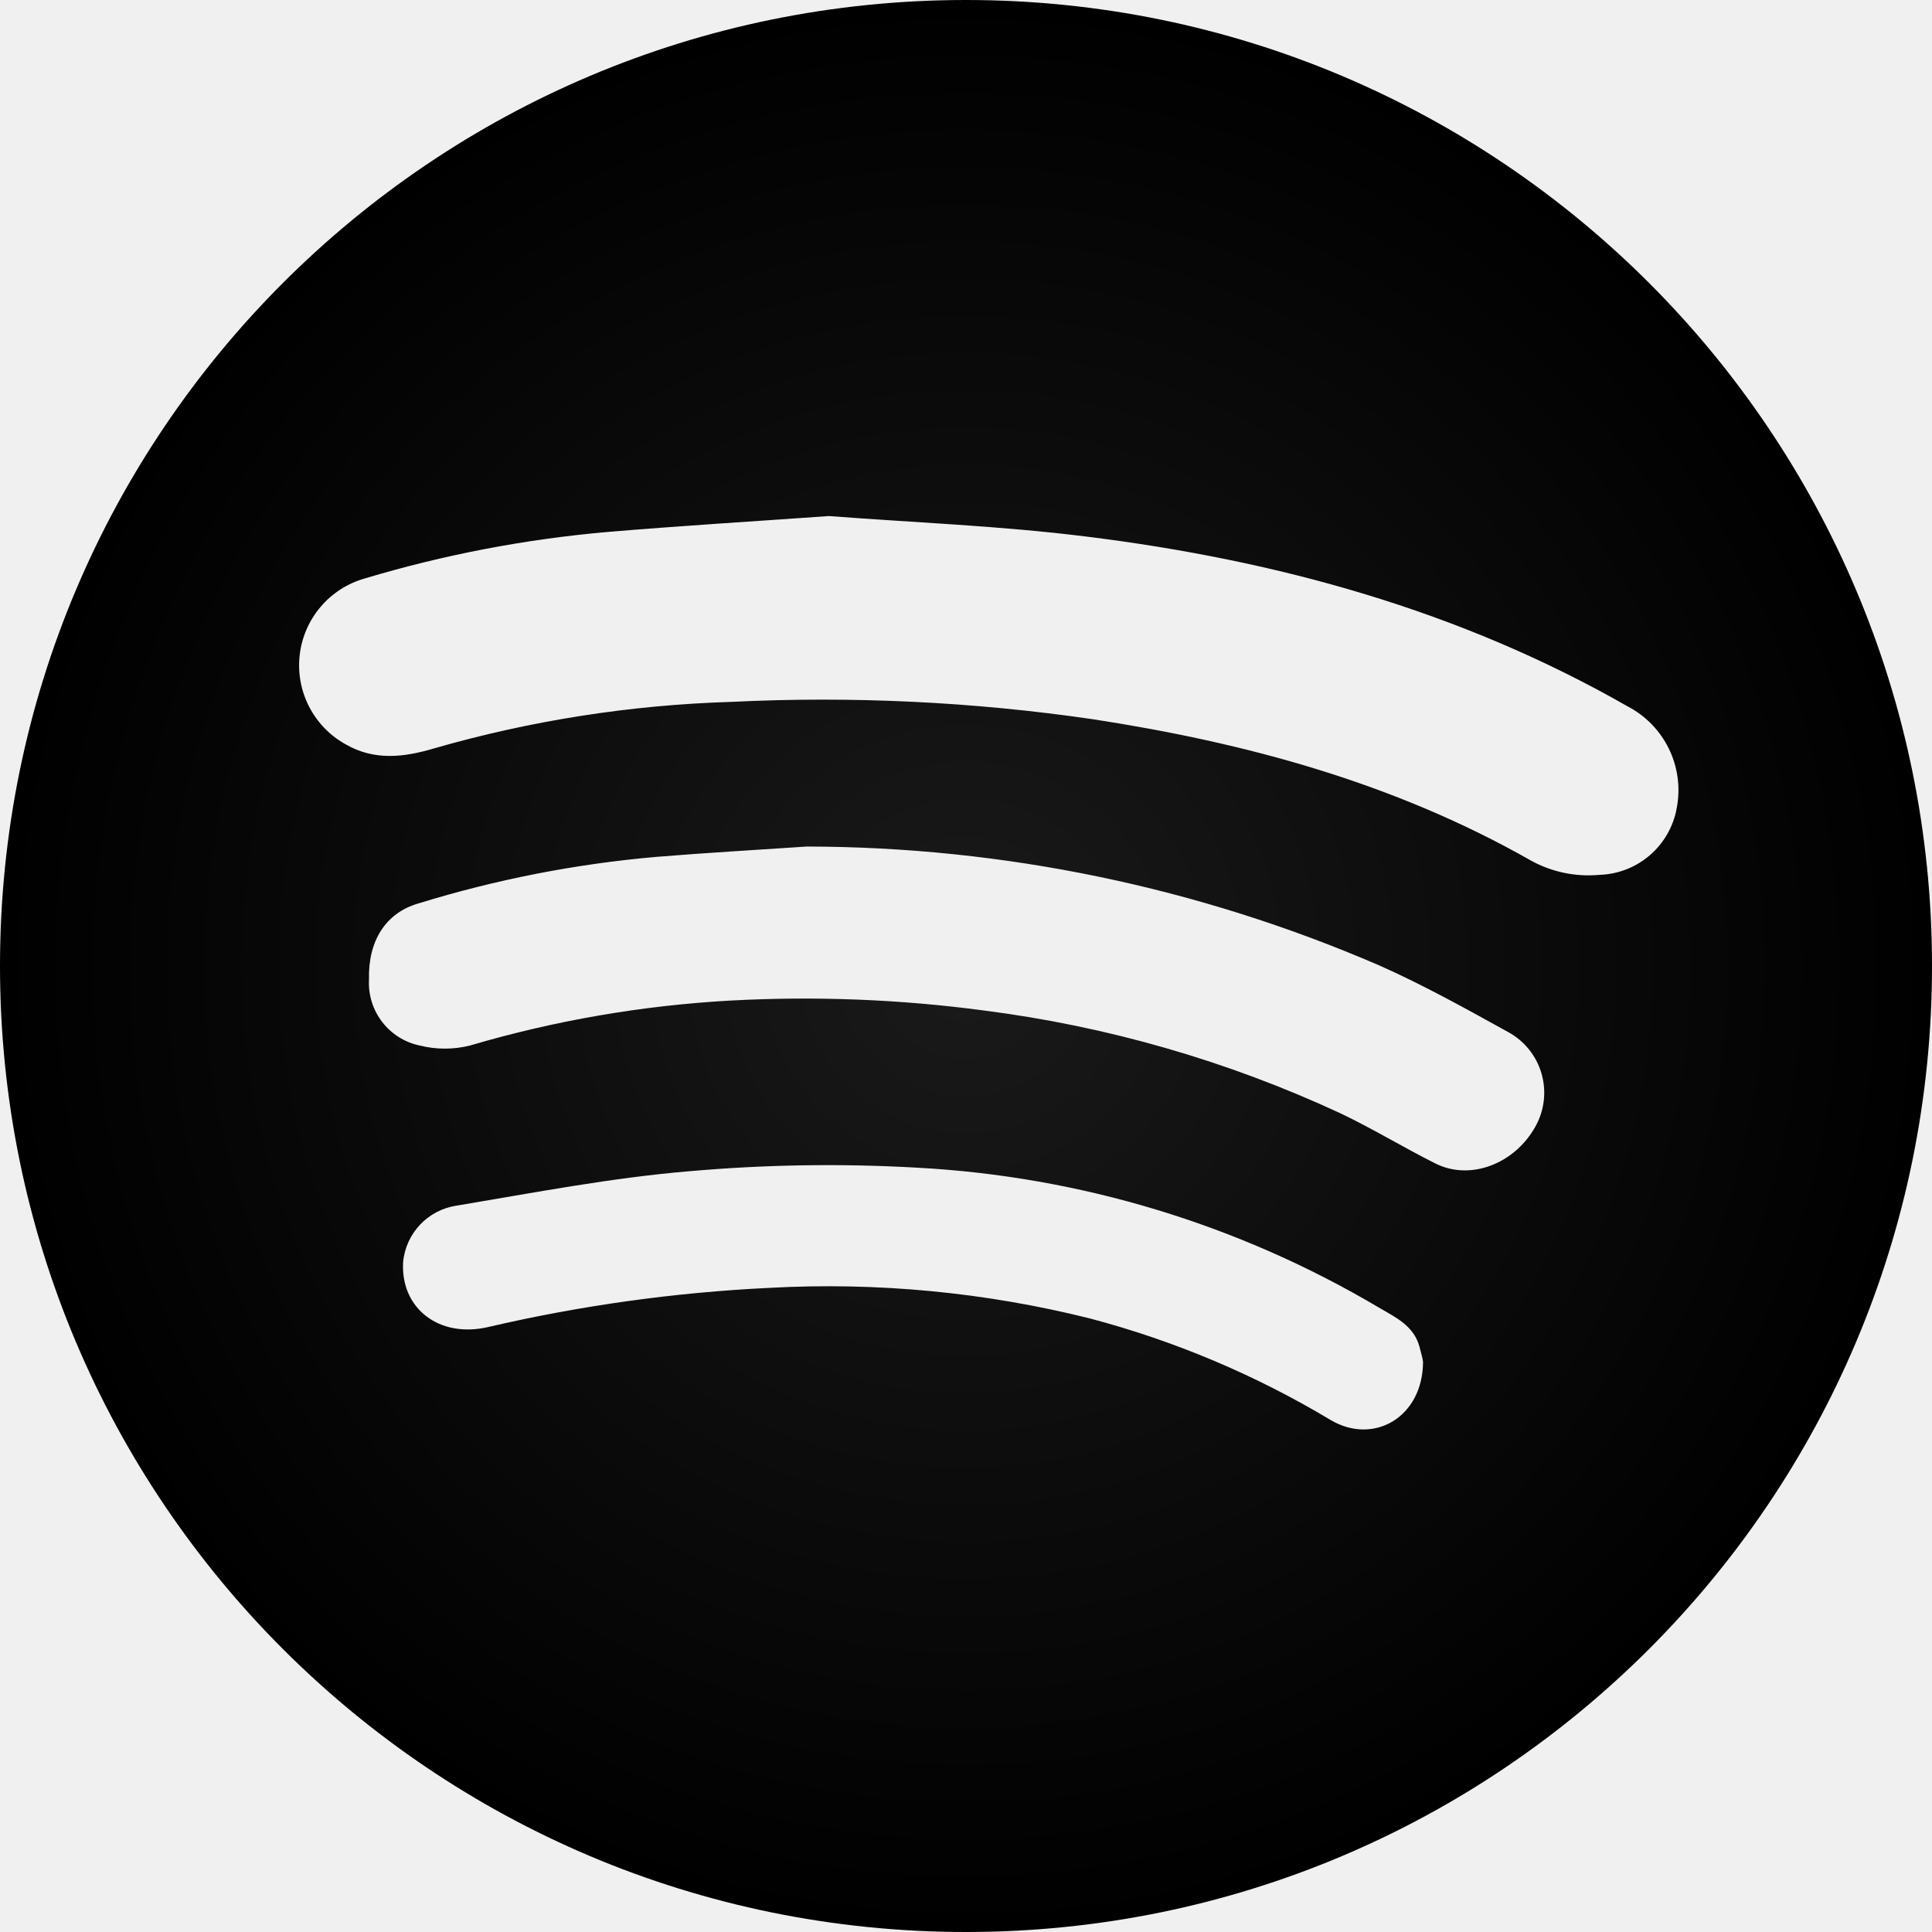
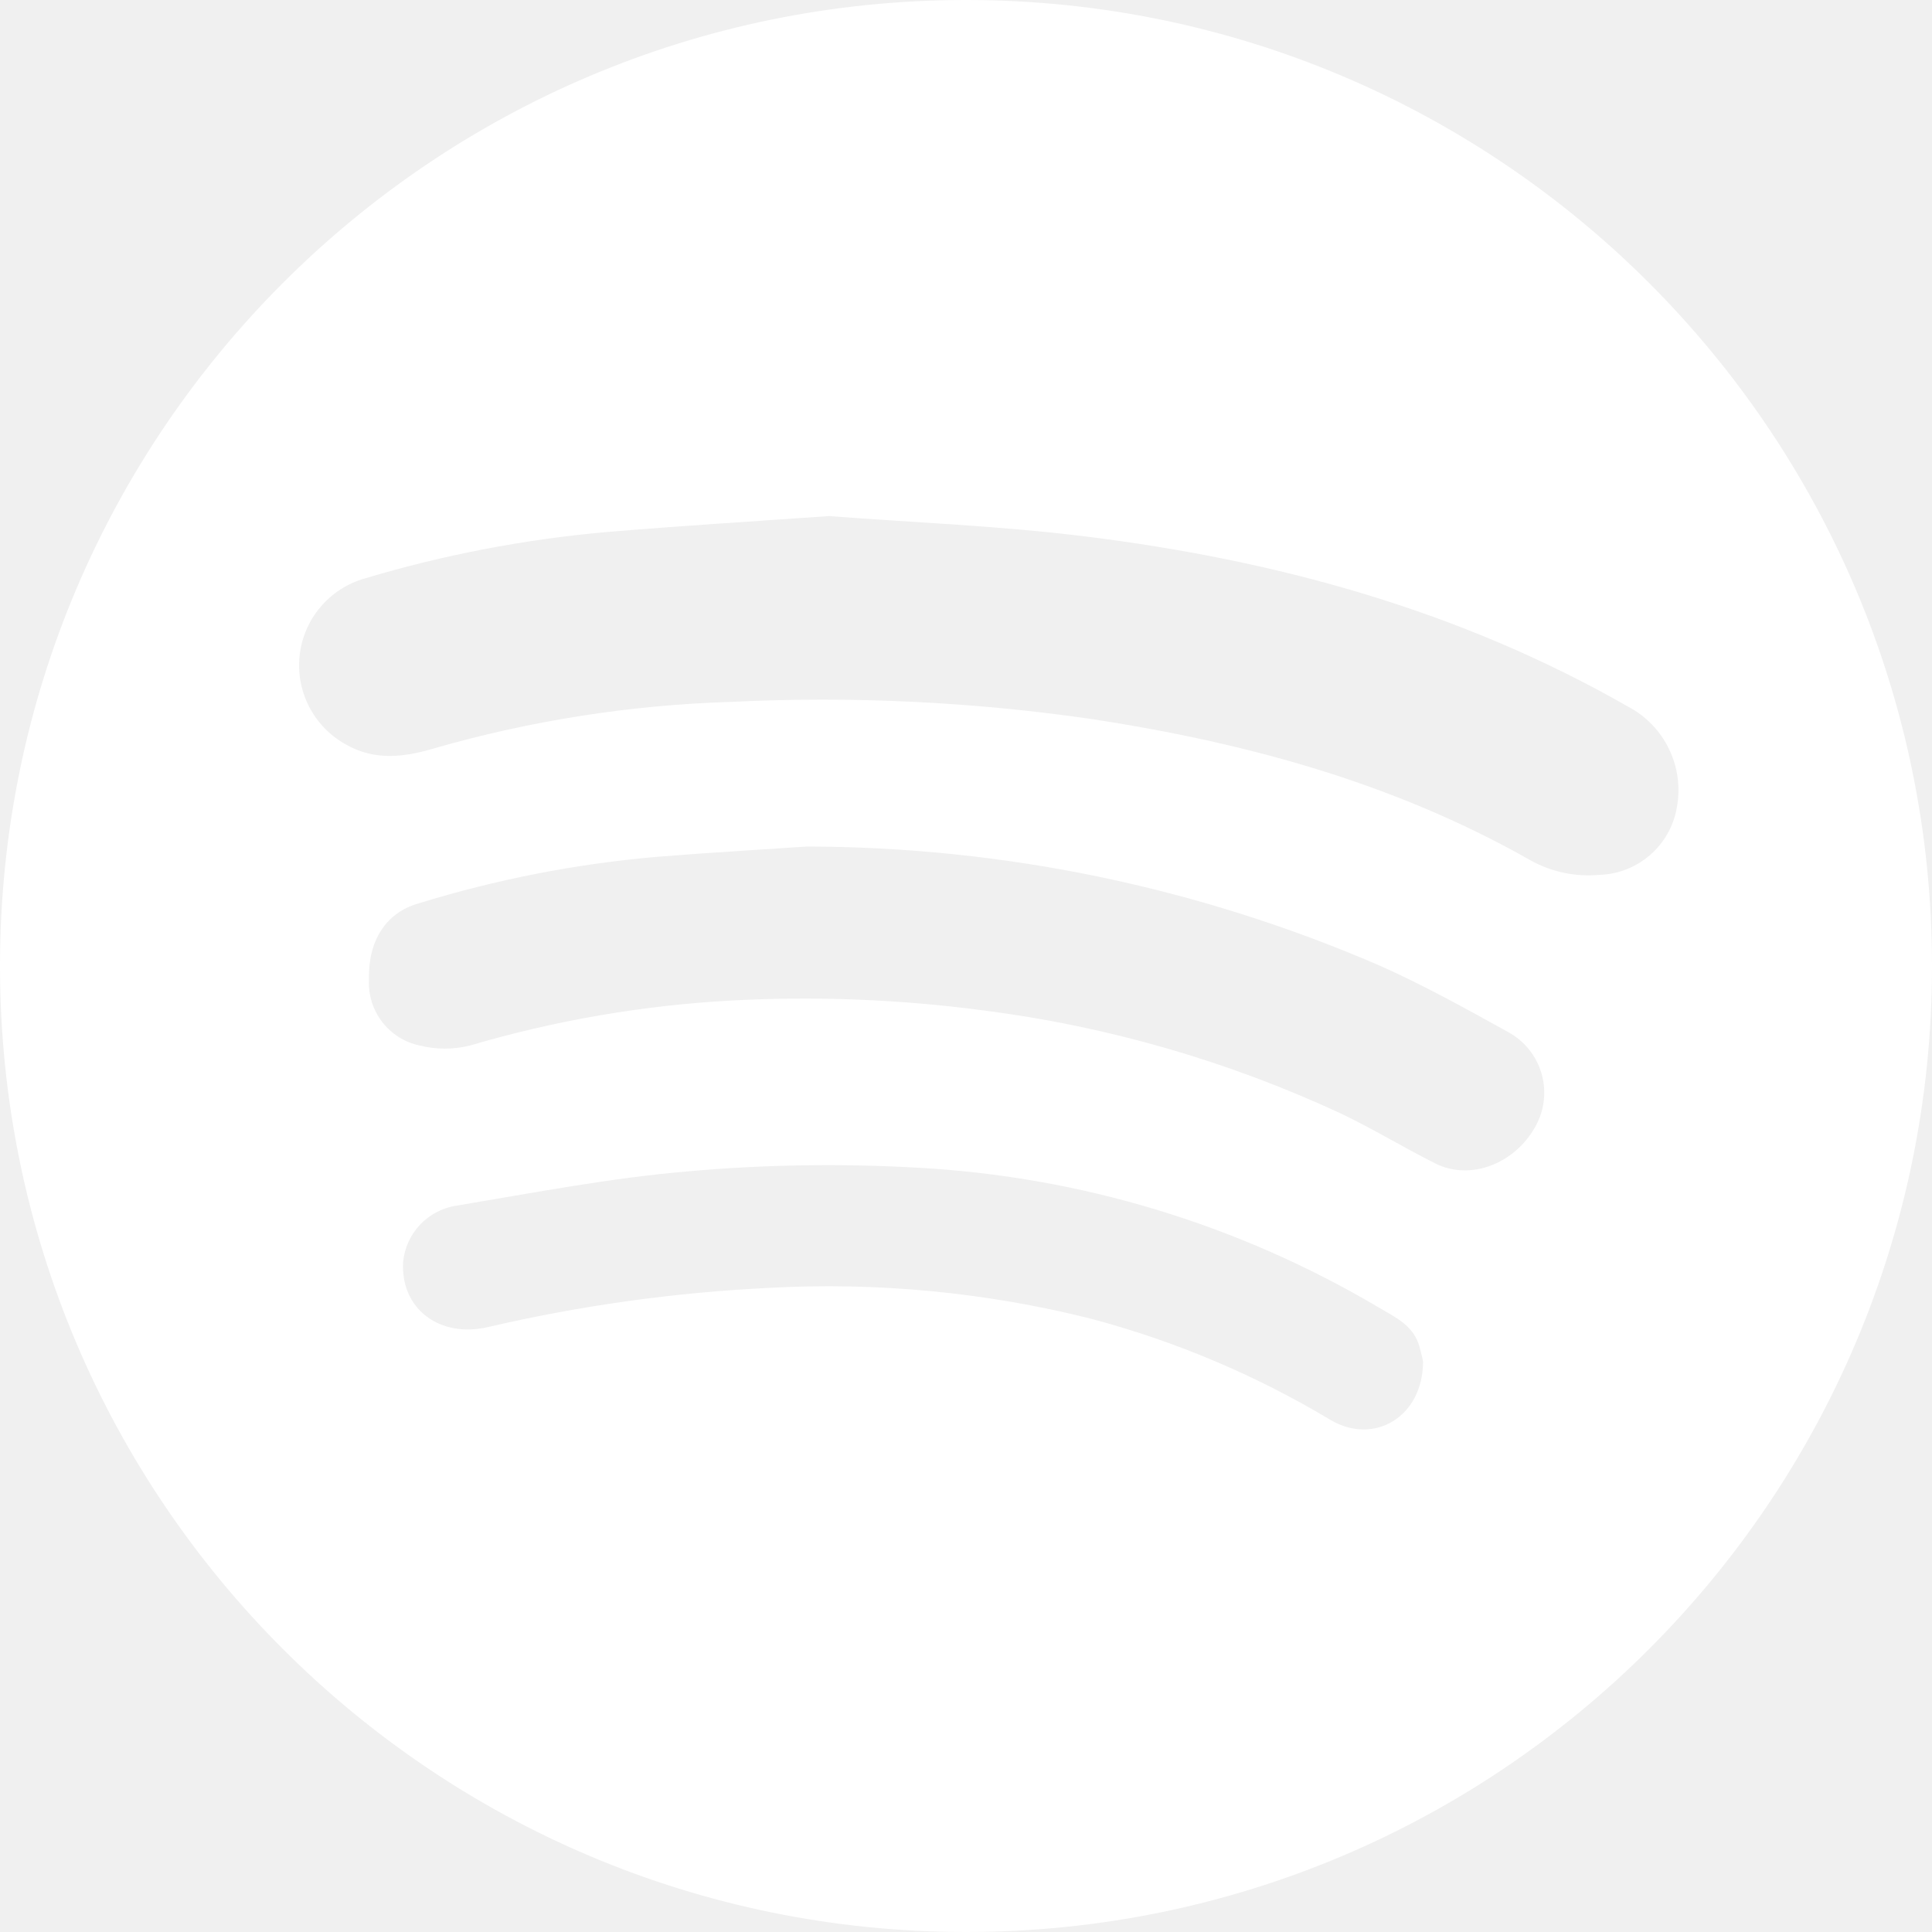
- <svg xmlns="http://www.w3.org/2000/svg" id="Layer_1" data-name="Layer 1" viewBox="0 0 136.5 136.5">
-   <defs>
-     <style>.cls-1{fill:url(#radial-gradient);}</style>
-     <radialGradient id="radial-gradient" cx="77.25" cy="68.75" r="68.25" gradientUnits="userSpaceOnUse">
-       <stop offset="0" stop-color="#1a1a1a" />
-       <stop offset="1" />
-     </radialGradient>
-   </defs>
+ <svg xmlns="http://www.w3.org/2000/svg" id="Layer_1" data-name="Layer 1" viewBox="0 0 136.5 136.5" fill="#FFFFFF">
  <path class="cls-1" d="M77.25.5A68.25,68.25,0,1,1,9,68.75,68.25,68.25,0,0,1,77.25.5Zm50.22,57.06A6.67,6.67,0,0,0,124,50.41c-11.87-6.79-24.79-10.33-38.24-12-6.16-.77-12.38-1-18.19-1.45-5.52.39-10.62.7-15.71,1.13a85.85,85.85,0,0,0-17.09,3.28,6.38,6.38,0,0,0-1.31,11.74c2,1.14,4.08.9,6.19.27a85.3,85.3,0,0,1,21-3.29,132.24,132.24,0,0,1,25.53,1.22c10.88,1.67,21.35,4.51,31,10A8.42,8.42,0,0,0,122,62.31,5.73,5.73,0,0,0,127.47,57.56Zm-10,22.55a4.88,4.88,0,0,0-1.91-6.69c-3-1.66-6-3.33-9.11-4.71A102.32,102.32,0,0,0,66,60.31c-3.54.24-7.09.44-10.63.73a80.79,80.79,0,0,0-16.81,3.29C36.23,65,35,67,35.07,69.7a4.52,4.52,0,0,0,3.59,4.67,7.31,7.31,0,0,0,3.54,0,81,81,0,0,1,18.45-3.18,96,96,0,0,1,17.84.7,85.58,85.58,0,0,1,25.22,7.27c2.29,1.09,4.46,2.42,6.72,3.55C112.88,83.93,116,82.74,117.47,80.11Zm-7.93,16.61c0-.13-.13-.61-.25-1.07-.41-1.5-1.7-2.08-2.89-2.78A71.48,71.48,0,0,0,73.81,83a110.94,110.94,0,0,0-16.1.25c-5.51.46-11,1.52-16.44,2.43a4.45,4.45,0,0,0-3.79,4c-.18,3.26,2.54,5.38,6,4.58a111.29,111.29,0,0,1,19.88-2.77A76.17,76.17,0,0,1,86,93.65a65.61,65.61,0,0,1,17,7.17C106.07,102.64,109.53,100.61,109.54,96.72Z" transform="translate(-9 -0.5)" />
</svg>
